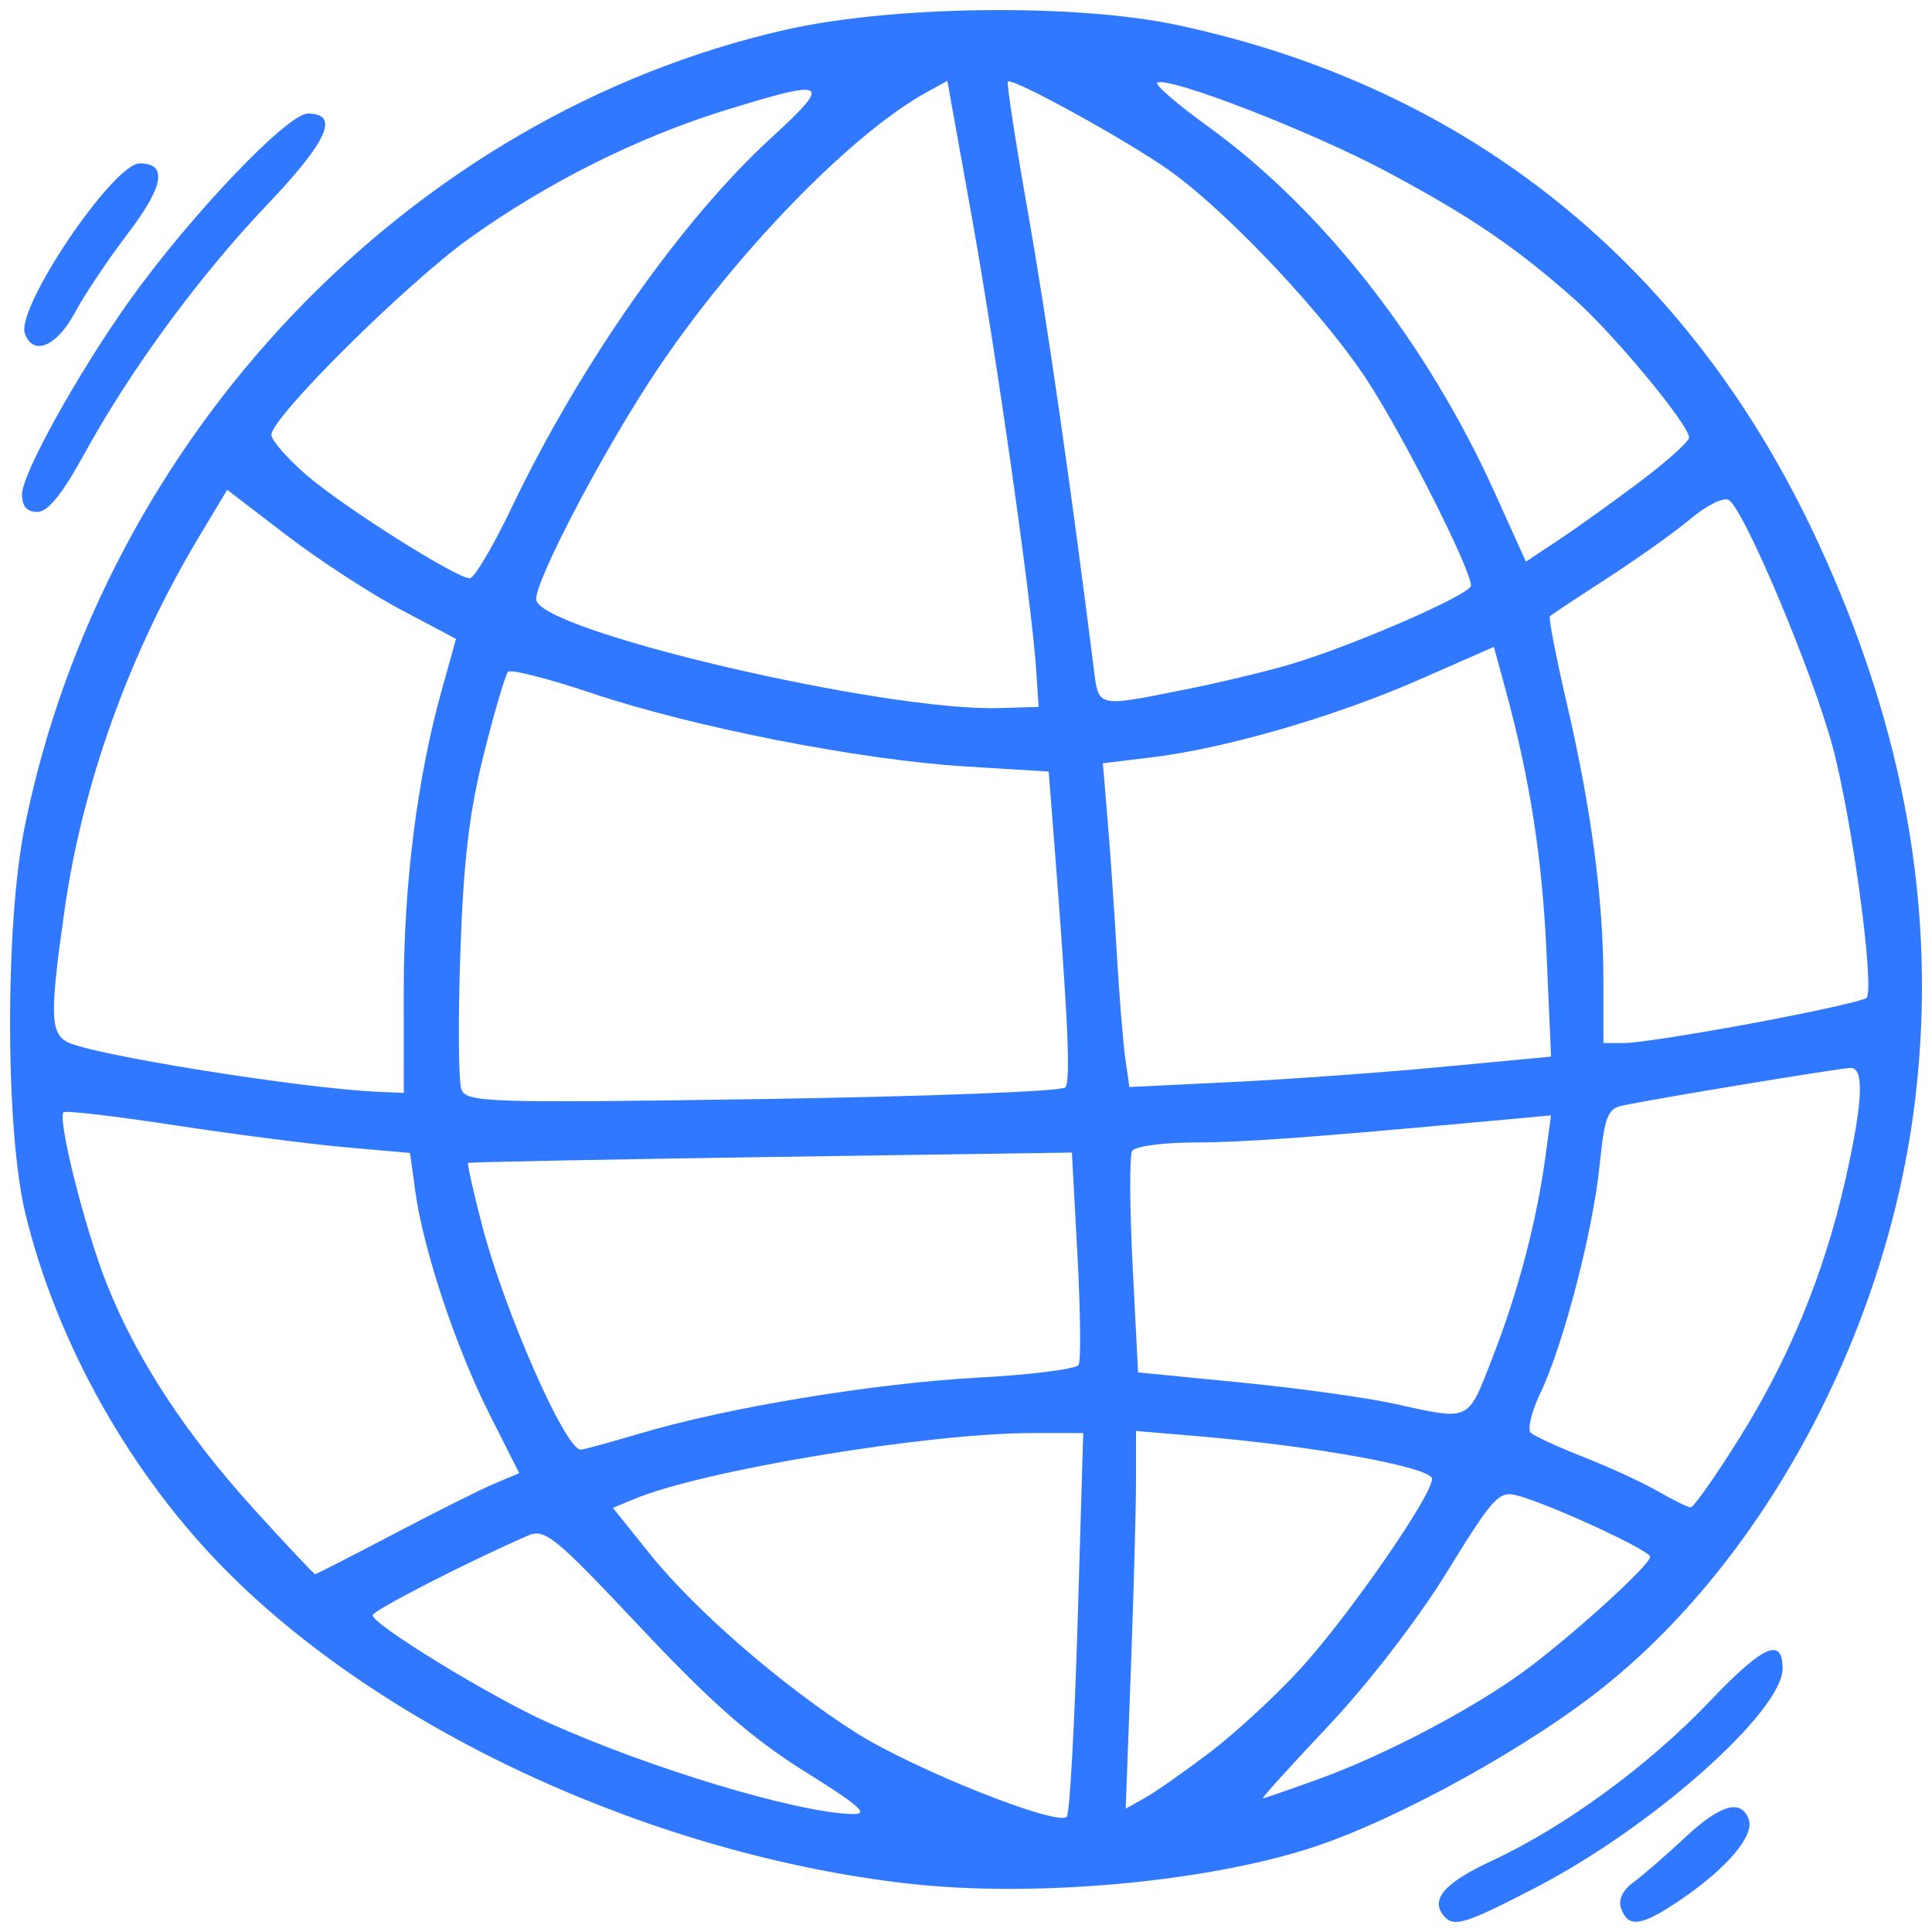
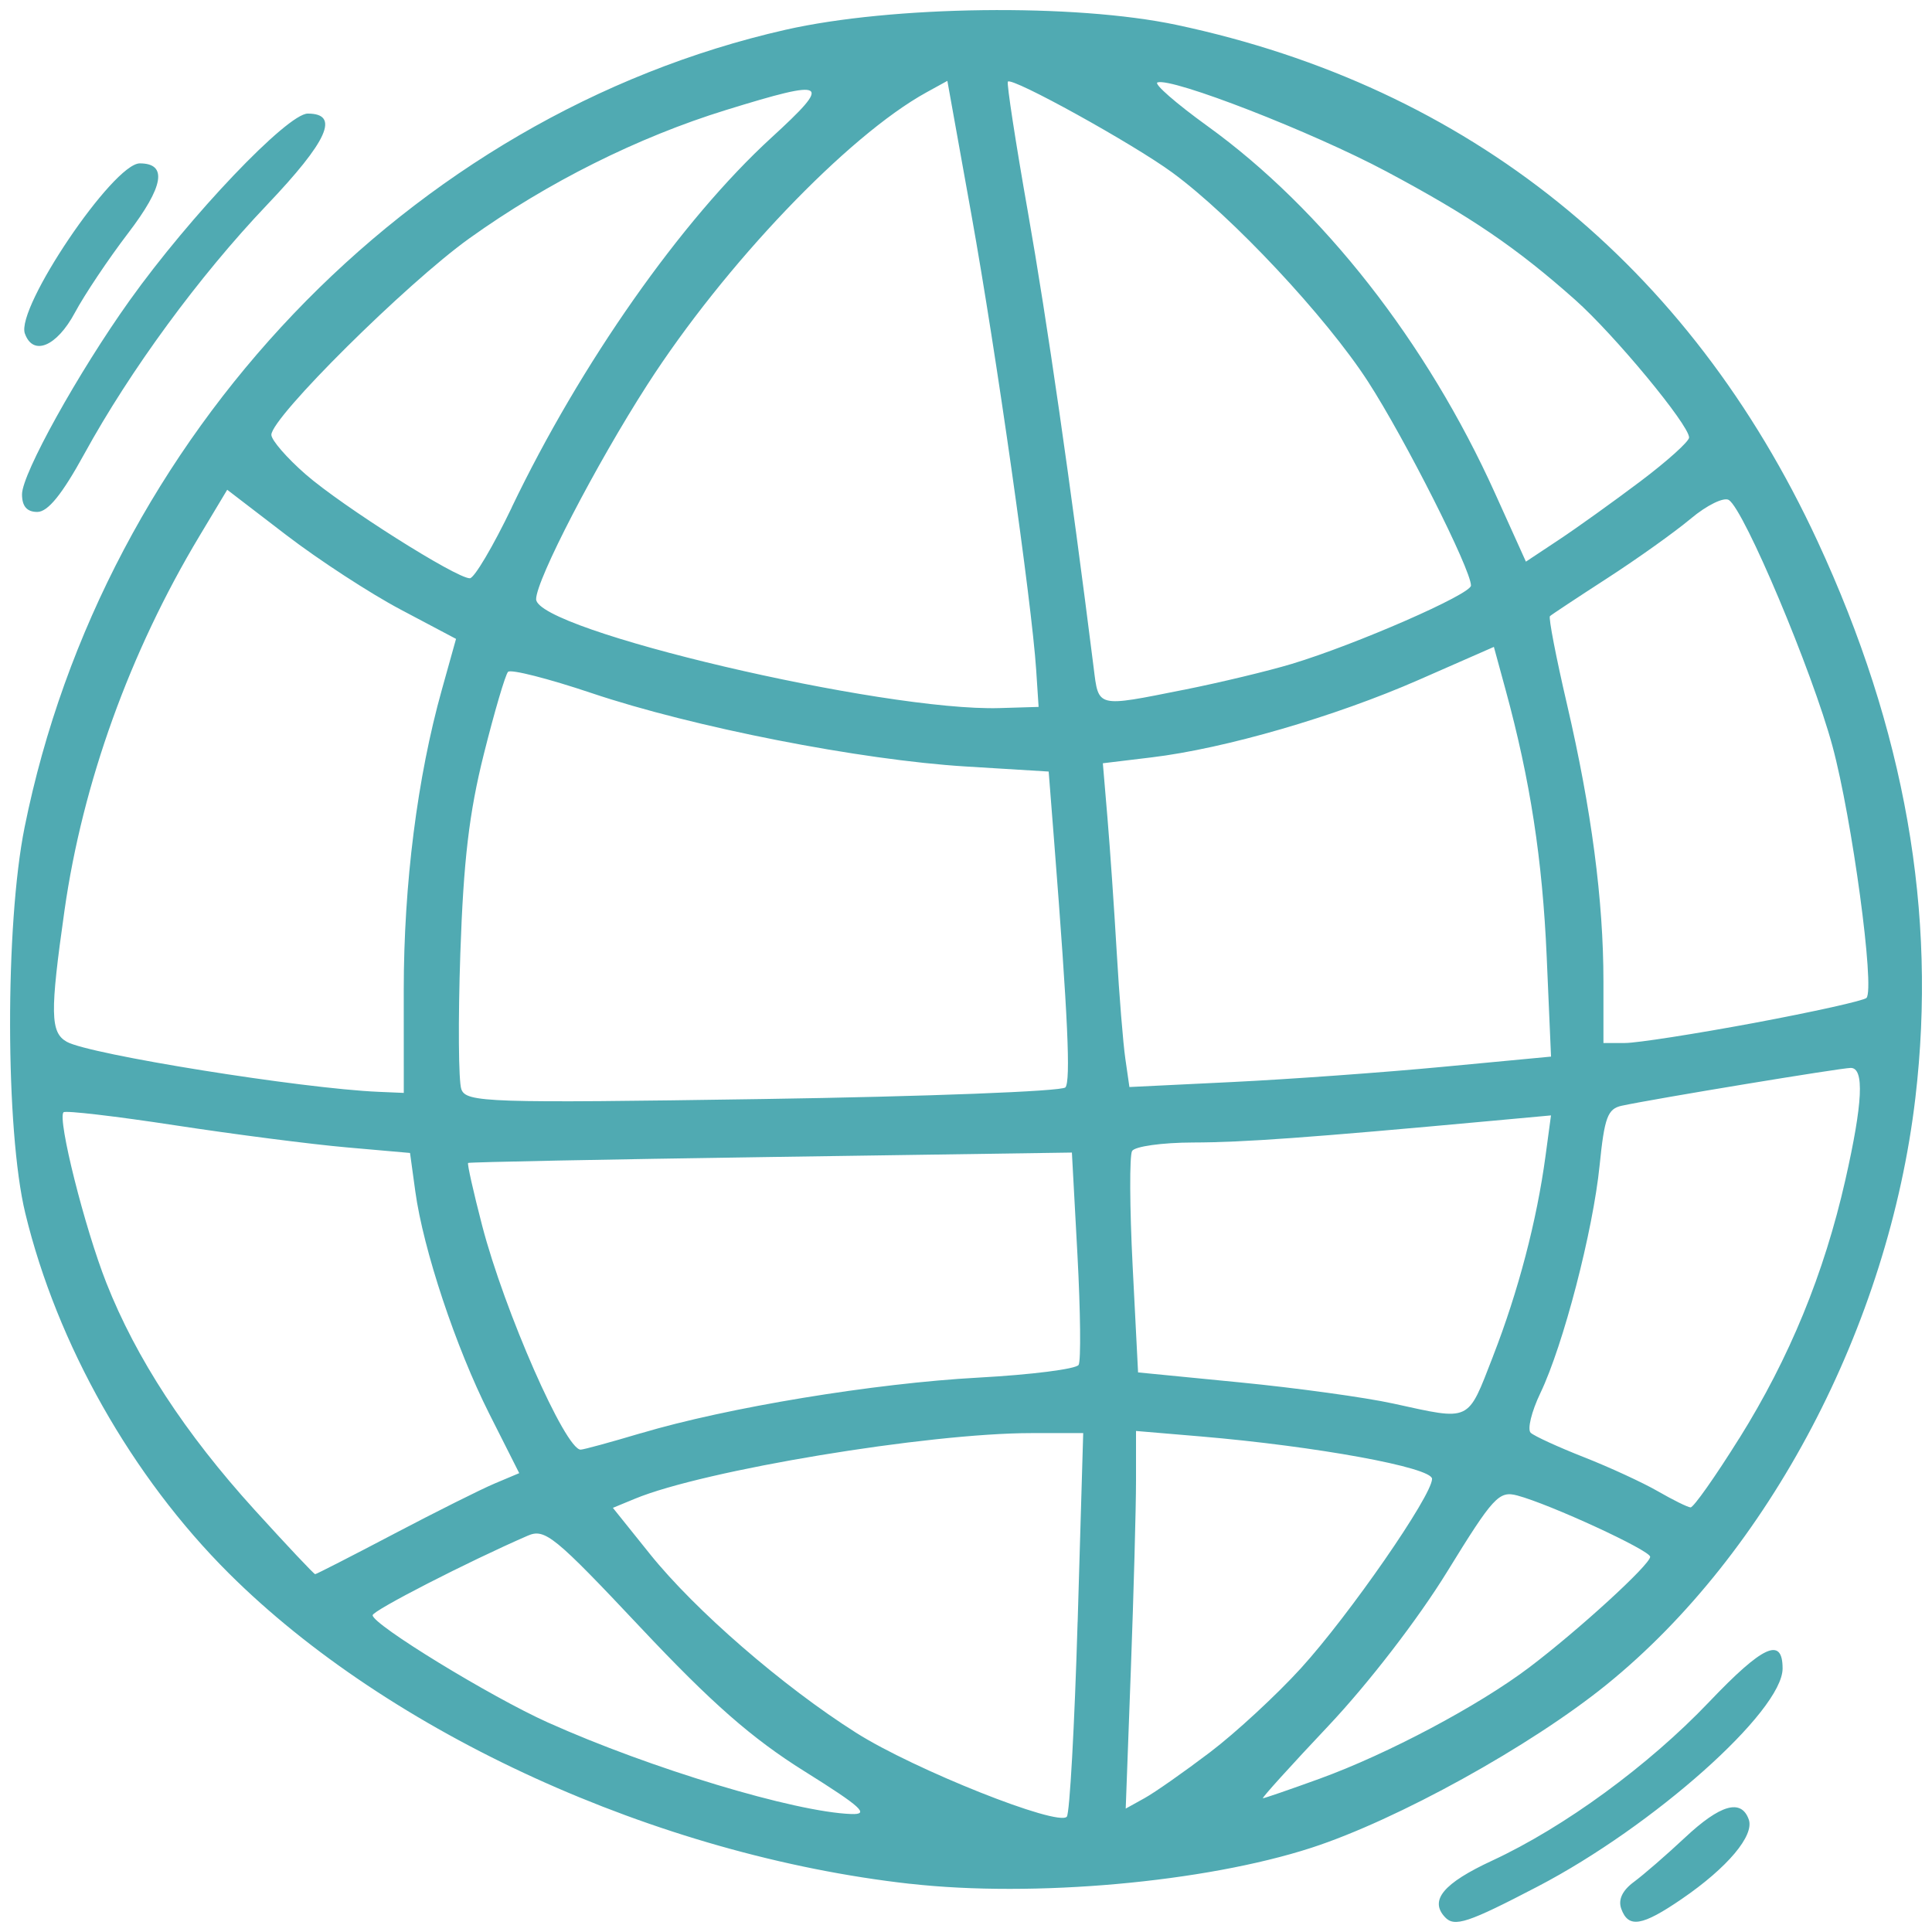
<svg xmlns="http://www.w3.org/2000/svg" width="48px" height="48px" viewBox="0 0 48 48" version="1.1" id="SVGRoot">
  <defs id="defs4874" />
  <g id="layer1">
-     <path style="fill:#2f78ff;stroke-width:0.2;fill-opacity:1" d="m 35.901,47.632 c -0.394,-0.42 -0.041,-0.843 1.173,-1.406 1.79,-0.831 3.882,-2.361 5.385,-3.938 1.344,-1.411 1.829,-1.632 1.829,-0.835 0,1.06 -3.21,3.919 -6.083,5.416 -1.739,0.907 -2.068,1.015 -2.304,0.763 z m 4.379,-0.208 c -0.082,-0.227 0.026,-0.456 0.316,-0.67 0.242,-0.179 0.811,-0.673 1.265,-1.098 0.879,-0.824 1.399,-0.973 1.586,-0.453 0.144,0.4 -0.528,1.199 -1.665,1.977 -0.987,0.676 -1.326,0.731 -1.502,0.244 z m -17.669,-0.621 c -6.29,-0.706 -12.929,-3.732 -16.926,-7.715 -2.41,-2.401 -4.269,-5.691 -5.057,-8.947 -0.496,-2.046 -0.505,-7.169 -0.017,-9.587 1.96,-9.725 9.563,-17.693 18.904,-19.814 2.648,-0.601 7.188,-0.658 9.718,-0.121 7.255,1.539 12.731,5.949 15.92,12.821 2.177,4.692 2.976,9.232 2.434,13.836 -0.667,5.661 -3.637,11.307 -7.667,14.574 -1.887,1.53 -5.21,3.367 -7.34,4.058 -2.646,0.858 -6.891,1.239 -9.967,0.894 z m 4.163,-6.507 0.138,-4.691 h -1.287 c -2.574,0 -8.137,0.921 -9.851,1.631 l -0.547,0.226 0.918,1.144 c 1.125,1.402 3.303,3.291 5.126,4.445 1.444,0.914 5.016,2.336 5.234,2.084 0.071,-0.082 0.192,-2.26 0.268,-4.84 z m -6.788,3.711 c -1.306,-0.818 -2.301,-1.69 -4.069,-3.569 -2.145,-2.279 -2.379,-2.47 -2.806,-2.284 -1.48,0.643 -3.853,1.86 -3.853,1.976 0,0.232 2.933,2.026 4.355,2.665 2.542,1.141 6.125,2.223 7.535,2.274 0.466,0.017 0.258,-0.173 -1.161,-1.062 z m 10.077,-0.473 c 0.639,-0.485 1.654,-1.424 2.257,-2.086 1.204,-1.323 3.259,-4.29 3.259,-4.706 0,-0.284 -2.875,-0.81 -5.758,-1.055 l -1.597,-0.135 v 1.231 c 0,0.677 -0.058,2.788 -0.128,4.691 l -0.128,3.46 0.467,-0.259 c 0.257,-0.142 0.989,-0.656 1.628,-1.141 z m 2.724,0.657 c 1.688,-0.612 3.954,-1.816 5.211,-2.768 1.227,-0.929 3,-2.552 3,-2.745 0,-0.159 -2.487,-1.306 -3.302,-1.523 -0.455,-0.121 -0.596,0.032 -1.74,1.891 -0.725,1.179 -1.956,2.776 -2.947,3.827 -0.936,0.992 -1.671,1.804 -1.632,1.804 0.039,0 0.674,-0.219 1.411,-0.486 z M 9.779,38.113 c 1.043,-0.548 2.172,-1.113 2.509,-1.255 l 0.612,-0.258 -0.745,-1.477 c -0.831,-1.649 -1.639,-4.077 -1.837,-5.524 l -0.131,-0.954 -1.578,-0.139 c -0.868,-0.076 -2.787,-0.323 -4.264,-0.549 -1.477,-0.226 -2.722,-0.371 -2.767,-0.323 -0.155,0.165 0.524,2.869 1.064,4.238 0.74,1.875 1.958,3.741 3.683,5.64 0.798,0.879 1.475,1.598 1.505,1.598 0.029,0 0.907,-0.449 1.95,-0.997 z m 33.432,-2.376 c 1.249,-2 2.108,-4.092 2.636,-6.421 0.434,-1.916 0.476,-2.783 0.135,-2.784 -0.237,-6.2e-4 -4.877,0.765 -5.687,0.939 -0.354,0.076 -0.432,0.285 -0.553,1.482 -0.164,1.63 -0.902,4.469 -1.473,5.66 -0.22,0.459 -0.327,0.902 -0.239,0.984 0.088,0.082 0.683,0.355 1.322,0.606 0.639,0.251 1.466,0.633 1.839,0.848 0.373,0.215 0.737,0.395 0.81,0.4 0.073,0.005 0.617,-0.767 1.209,-1.715 z m -27.289,-0.128 c 2.149,-0.641 5.794,-1.242 8.39,-1.383 1.308,-0.071 2.427,-0.213 2.486,-0.316 0.06,-0.103 0.046,-1.332 -0.029,-2.731 l -0.138,-2.544 -7.478,0.11 c -4.113,0.06 -7.498,0.127 -7.523,0.148 -0.025,0.021 0.132,0.722 0.349,1.557 0.552,2.122 2.066,5.566 2.447,5.566 0.071,0 0.744,-0.184 1.495,-0.408 z m 21.171,-1.912 c 0.627,-1.609 1.088,-3.366 1.305,-4.977 l 0.136,-1.008 -1.526,0.14 c -4.489,0.413 -6.108,0.53 -7.369,0.533 -0.765,0.002 -1.446,0.097 -1.513,0.212 -0.066,0.115 -0.06,1.399 0.014,2.854 l 0.135,2.646 2.539,0.249 c 1.396,0.137 3.105,0.372 3.797,0.524 1.954,0.427 1.838,0.481 2.482,-1.171 z m -10.624,-6.679 c 0.135,-0.165 0.063,-1.737 -0.276,-6.075 l -0.139,-1.774 -2.06,-0.126 c -2.617,-0.16 -6.782,-0.977 -9.298,-1.824 -1.074,-0.361 -2.007,-0.598 -2.074,-0.527 -0.067,0.071 -0.338,0.992 -0.602,2.046 -0.365,1.459 -0.504,2.639 -0.583,4.943 -0.057,1.665 -0.046,3.186 0.025,3.381 0.119,0.329 0.651,0.347 7.495,0.243 4.052,-0.061 7.432,-0.191 7.512,-0.289 z m -16.438,-2.418 c 0,-2.636 0.336,-5.286 0.948,-7.47 L 11.33,15.873 9.955,15.145 C 9.198,14.745 7.919,13.911 7.112,13.293 l -1.467,-1.125 -0.691,1.152 c -1.729,2.881 -2.901,6.133 -3.351,9.296 -0.363,2.553 -0.355,3.037 0.058,3.268 0.563,0.315 5.837,1.161 7.742,1.242 l 0.629,0.027 z m 25.816,1.905 2.688,-0.254 -0.108,-2.488 c -0.105,-2.404 -0.409,-4.382 -1.02,-6.621 l -0.292,-1.07 -1.864,0.818 c -2.085,0.915 -4.817,1.708 -6.641,1.927 l -1.21,0.146 0.115,1.362 c 0.063,0.749 0.166,2.243 0.229,3.321 0.062,1.077 0.159,2.274 0.215,2.66 l 0.101,0.701 2.55,-0.124 c 1.403,-0.068 3.76,-0.238 5.238,-0.378 z m 7.737,-1.091 c 1.471,-0.275 2.725,-0.554 2.788,-0.621 0.214,-0.227 -0.358,-4.459 -0.846,-6.26 -0.504,-1.863 -2.185,-5.855 -2.572,-6.11 -0.122,-0.08 -0.547,0.127 -0.944,0.46 -0.397,0.333 -1.332,1 -2.077,1.482 -0.745,0.482 -1.386,0.906 -1.425,0.943 -0.039,0.037 0.152,1.024 0.424,2.192 0.608,2.615 0.905,4.871 0.905,6.882 v 1.531 h 0.537 c 0.295,0 1.74,-0.225 3.211,-0.499 z M 25.743,16.636 C 25.633,14.965 24.751,8.767 24.138,5.354 l -0.601,-3.345 -0.52,0.286 c -1.961,1.08 -5.017,4.281 -6.936,7.266 -1.275,1.983 -2.761,4.849 -2.761,5.325 0,0.768 8.62,2.794 11.516,2.706 l 0.968,-0.029 z m 3.669,0.502 c 0.89,-0.178 2.097,-0.467 2.683,-0.644 1.594,-0.481 4.451,-1.73 4.451,-1.946 0,-0.4 -1.641,-3.65 -2.559,-5.069 -1.041,-1.608 -3.379,-4.105 -4.86,-5.191 -0.981,-0.719 -3.985,-2.38 -4.087,-2.26 -0.033,0.039 0.192,1.508 0.502,3.263 0.469,2.66 1.058,6.746 1.629,11.293 0.126,1.007 0.057,0.989 2.242,0.553 z M 12.713,12.607 c 1.713,-3.574 4.213,-7.134 6.447,-9.182 1.536,-1.408 1.423,-1.478 -1.122,-0.692 -2.19,0.676 -4.436,1.799 -6.377,3.189 -1.563,1.119 -4.919,4.449 -4.919,4.881 0,0.131 0.384,0.574 0.853,0.983 0.898,0.784 3.74,2.583 4.078,2.581 0.109,-5.15e-4 0.578,-0.793 1.042,-1.76 z M 40.755,11.959 c 0.665,-0.501 1.21,-0.991 1.21,-1.089 0,-0.312 -1.856,-2.555 -2.832,-3.422 -1.459,-1.297 -2.61,-2.08 -4.689,-3.188 -1.847,-0.985 -5.329,-2.339 -5.687,-2.212 -0.096,0.034 0.463,0.522 1.243,1.085 2.857,2.061 5.453,5.376 7.143,9.121 l 0.768,1.7 0.817,-0.542 c 0.45,-0.298 1.362,-0.952 2.027,-1.453 z M 0.547,12.281 c 0,-0.51 1.398,-3.028 2.673,-4.815 1.502,-2.105 3.921,-4.644 4.426,-4.644 0.805,0 0.502,0.677 -1.017,2.273 -1.683,1.769 -3.395,4.104 -4.535,6.183 -0.551,1.005 -0.904,1.441 -1.168,1.441 -0.257,0 -0.379,-0.141 -0.379,-0.438 z m 0.071,-3.993 c -0.23,-0.638 2.195,-4.229 2.855,-4.229 0.695,0 0.599,0.571 -0.293,1.738 -0.484,0.634 -1.079,1.522 -1.321,1.974 -0.45,0.839 -1.037,1.084 -1.24,0.518 z" id="path5503" />
+     <path style="fill:#50aab2;stroke-width:0.2;fill-opacity:1" d="m 35.901,47.632 c -0.394,-0.42 -0.041,-0.843 1.173,-1.406 1.79,-0.831 3.882,-2.361 5.385,-3.938 1.344,-1.411 1.829,-1.632 1.829,-0.835 0,1.06 -3.21,3.919 -6.083,5.416 -1.739,0.907 -2.068,1.015 -2.304,0.763 z m 4.379,-0.208 c -0.082,-0.227 0.026,-0.456 0.316,-0.67 0.242,-0.179 0.811,-0.673 1.265,-1.098 0.879,-0.824 1.399,-0.973 1.586,-0.453 0.144,0.4 -0.528,1.199 -1.665,1.977 -0.987,0.676 -1.326,0.731 -1.502,0.244 z m -17.669,-0.621 c -6.29,-0.706 -12.929,-3.732 -16.926,-7.715 -2.41,-2.401 -4.269,-5.691 -5.057,-8.947 -0.496,-2.046 -0.505,-7.169 -0.017,-9.587 1.96,-9.725 9.563,-17.693 18.904,-19.814 2.648,-0.601 7.188,-0.658 9.718,-0.121 7.255,1.539 12.731,5.949 15.92,12.821 2.177,4.692 2.976,9.232 2.434,13.836 -0.667,5.661 -3.637,11.307 -7.667,14.574 -1.887,1.53 -5.21,3.367 -7.34,4.058 -2.646,0.858 -6.891,1.239 -9.967,0.894 z m 4.163,-6.507 0.138,-4.691 h -1.287 c -2.574,0 -8.137,0.921 -9.851,1.631 l -0.547,0.226 0.918,1.144 c 1.125,1.402 3.303,3.291 5.126,4.445 1.444,0.914 5.016,2.336 5.234,2.084 0.071,-0.082 0.192,-2.26 0.268,-4.84 z m -6.788,3.711 c -1.306,-0.818 -2.301,-1.69 -4.069,-3.569 -2.145,-2.279 -2.379,-2.47 -2.806,-2.284 -1.48,0.643 -3.853,1.86 -3.853,1.976 0,0.232 2.933,2.026 4.355,2.665 2.542,1.141 6.125,2.223 7.535,2.274 0.466,0.017 0.258,-0.173 -1.161,-1.062 z m 10.077,-0.473 c 0.639,-0.485 1.654,-1.424 2.257,-2.086 1.204,-1.323 3.259,-4.29 3.259,-4.706 0,-0.284 -2.875,-0.81 -5.758,-1.055 l -1.597,-0.135 v 1.231 c 0,0.677 -0.058,2.788 -0.128,4.691 l -0.128,3.46 0.467,-0.259 c 0.257,-0.142 0.989,-0.656 1.628,-1.141 z m 2.724,0.657 c 1.688,-0.612 3.954,-1.816 5.211,-2.768 1.227,-0.929 3,-2.552 3,-2.745 0,-0.159 -2.487,-1.306 -3.302,-1.523 -0.455,-0.121 -0.596,0.032 -1.74,1.891 -0.725,1.179 -1.956,2.776 -2.947,3.827 -0.936,0.992 -1.671,1.804 -1.632,1.804 0.039,0 0.674,-0.219 1.411,-0.486 z M 9.779,38.113 c 1.043,-0.548 2.172,-1.113 2.509,-1.255 l 0.612,-0.258 -0.745,-1.477 c -0.831,-1.649 -1.639,-4.077 -1.837,-5.524 l -0.131,-0.954 -1.578,-0.139 c -0.868,-0.076 -2.787,-0.323 -4.264,-0.549 -1.477,-0.226 -2.722,-0.371 -2.767,-0.323 -0.155,0.165 0.524,2.869 1.064,4.238 0.74,1.875 1.958,3.741 3.683,5.64 0.798,0.879 1.475,1.598 1.505,1.598 0.029,0 0.907,-0.449 1.95,-0.997 z m 33.432,-2.376 c 1.249,-2 2.108,-4.092 2.636,-6.421 0.434,-1.916 0.476,-2.783 0.135,-2.784 -0.237,-6.2e-4 -4.877,0.765 -5.687,0.939 -0.354,0.076 -0.432,0.285 -0.553,1.482 -0.164,1.63 -0.902,4.469 -1.473,5.66 -0.22,0.459 -0.327,0.902 -0.239,0.984 0.088,0.082 0.683,0.355 1.322,0.606 0.639,0.251 1.466,0.633 1.839,0.848 0.373,0.215 0.737,0.395 0.81,0.4 0.073,0.005 0.617,-0.767 1.209,-1.715 z m -27.289,-0.128 c 2.149,-0.641 5.794,-1.242 8.39,-1.383 1.308,-0.071 2.427,-0.213 2.486,-0.316 0.06,-0.103 0.046,-1.332 -0.029,-2.731 l -0.138,-2.544 -7.478,0.11 c -4.113,0.06 -7.498,0.127 -7.523,0.148 -0.025,0.021 0.132,0.722 0.349,1.557 0.552,2.122 2.066,5.566 2.447,5.566 0.071,0 0.744,-0.184 1.495,-0.408 z m 21.171,-1.912 c 0.627,-1.609 1.088,-3.366 1.305,-4.977 l 0.136,-1.008 -1.526,0.14 c -4.489,0.413 -6.108,0.53 -7.369,0.533 -0.765,0.002 -1.446,0.097 -1.513,0.212 -0.066,0.115 -0.06,1.399 0.014,2.854 l 0.135,2.646 2.539,0.249 c 1.396,0.137 3.105,0.372 3.797,0.524 1.954,0.427 1.838,0.481 2.482,-1.171 z m -10.624,-6.679 c 0.135,-0.165 0.063,-1.737 -0.276,-6.075 l -0.139,-1.774 -2.06,-0.126 c -2.617,-0.16 -6.782,-0.977 -9.298,-1.824 -1.074,-0.361 -2.007,-0.598 -2.074,-0.527 -0.067,0.071 -0.338,0.992 -0.602,2.046 -0.365,1.459 -0.504,2.639 -0.583,4.943 -0.057,1.665 -0.046,3.186 0.025,3.381 0.119,0.329 0.651,0.347 7.495,0.243 4.052,-0.061 7.432,-0.191 7.512,-0.289 z m -16.438,-2.418 c 0,-2.636 0.336,-5.286 0.948,-7.47 L 11.33,15.873 9.955,15.145 C 9.198,14.745 7.919,13.911 7.112,13.293 l -1.467,-1.125 -0.691,1.152 c -1.729,2.881 -2.901,6.133 -3.351,9.296 -0.363,2.553 -0.355,3.037 0.058,3.268 0.563,0.315 5.837,1.161 7.742,1.242 l 0.629,0.027 z m 25.816,1.905 2.688,-0.254 -0.108,-2.488 c -0.105,-2.404 -0.409,-4.382 -1.02,-6.621 l -0.292,-1.07 -1.864,0.818 c -2.085,0.915 -4.817,1.708 -6.641,1.927 l -1.21,0.146 0.115,1.362 c 0.063,0.749 0.166,2.243 0.229,3.321 0.062,1.077 0.159,2.274 0.215,2.66 l 0.101,0.701 2.55,-0.124 c 1.403,-0.068 3.76,-0.238 5.238,-0.378 z m 7.737,-1.091 c 1.471,-0.275 2.725,-0.554 2.788,-0.621 0.214,-0.227 -0.358,-4.459 -0.846,-6.26 -0.504,-1.863 -2.185,-5.855 -2.572,-6.11 -0.122,-0.08 -0.547,0.127 -0.944,0.46 -0.397,0.333 -1.332,1 -2.077,1.482 -0.745,0.482 -1.386,0.906 -1.425,0.943 -0.039,0.037 0.152,1.024 0.424,2.192 0.608,2.615 0.905,4.871 0.905,6.882 v 1.531 h 0.537 c 0.295,0 1.74,-0.225 3.211,-0.499 z M 25.743,16.636 C 25.633,14.965 24.751,8.767 24.138,5.354 l -0.601,-3.345 -0.52,0.286 c -1.961,1.08 -5.017,4.281 -6.936,7.266 -1.275,1.983 -2.761,4.849 -2.761,5.325 0,0.768 8.62,2.794 11.516,2.706 l 0.968,-0.029 z m 3.669,0.502 c 0.89,-0.178 2.097,-0.467 2.683,-0.644 1.594,-0.481 4.451,-1.73 4.451,-1.946 0,-0.4 -1.641,-3.65 -2.559,-5.069 -1.041,-1.608 -3.379,-4.105 -4.86,-5.191 -0.981,-0.719 -3.985,-2.38 -4.087,-2.26 -0.033,0.039 0.192,1.508 0.502,3.263 0.469,2.66 1.058,6.746 1.629,11.293 0.126,1.007 0.057,0.989 2.242,0.553 z M 12.713,12.607 c 1.713,-3.574 4.213,-7.134 6.447,-9.182 1.536,-1.408 1.423,-1.478 -1.122,-0.692 -2.19,0.676 -4.436,1.799 -6.377,3.189 -1.563,1.119 -4.919,4.449 -4.919,4.881 0,0.131 0.384,0.574 0.853,0.983 0.898,0.784 3.74,2.583 4.078,2.581 0.109,-5.15e-4 0.578,-0.793 1.042,-1.76 z M 40.755,11.959 c 0.665,-0.501 1.21,-0.991 1.21,-1.089 0,-0.312 -1.856,-2.555 -2.832,-3.422 -1.459,-1.297 -2.61,-2.08 -4.689,-3.188 -1.847,-0.985 -5.329,-2.339 -5.687,-2.212 -0.096,0.034 0.463,0.522 1.243,1.085 2.857,2.061 5.453,5.376 7.143,9.121 l 0.768,1.7 0.817,-0.542 c 0.45,-0.298 1.362,-0.952 2.027,-1.453 z M 0.547,12.281 c 0,-0.51 1.398,-3.028 2.673,-4.815 1.502,-2.105 3.921,-4.644 4.426,-4.644 0.805,0 0.502,0.677 -1.017,2.273 -1.683,1.769 -3.395,4.104 -4.535,6.183 -0.551,1.005 -0.904,1.441 -1.168,1.441 -0.257,0 -0.379,-0.141 -0.379,-0.438 z m 0.071,-3.993 c -0.23,-0.638 2.195,-4.229 2.855,-4.229 0.695,0 0.599,0.571 -0.293,1.738 -0.484,0.634 -1.079,1.522 -1.321,1.974 -0.45,0.839 -1.037,1.084 -1.24,0.518 z" id="path5503" />
  </g>
</svg>
